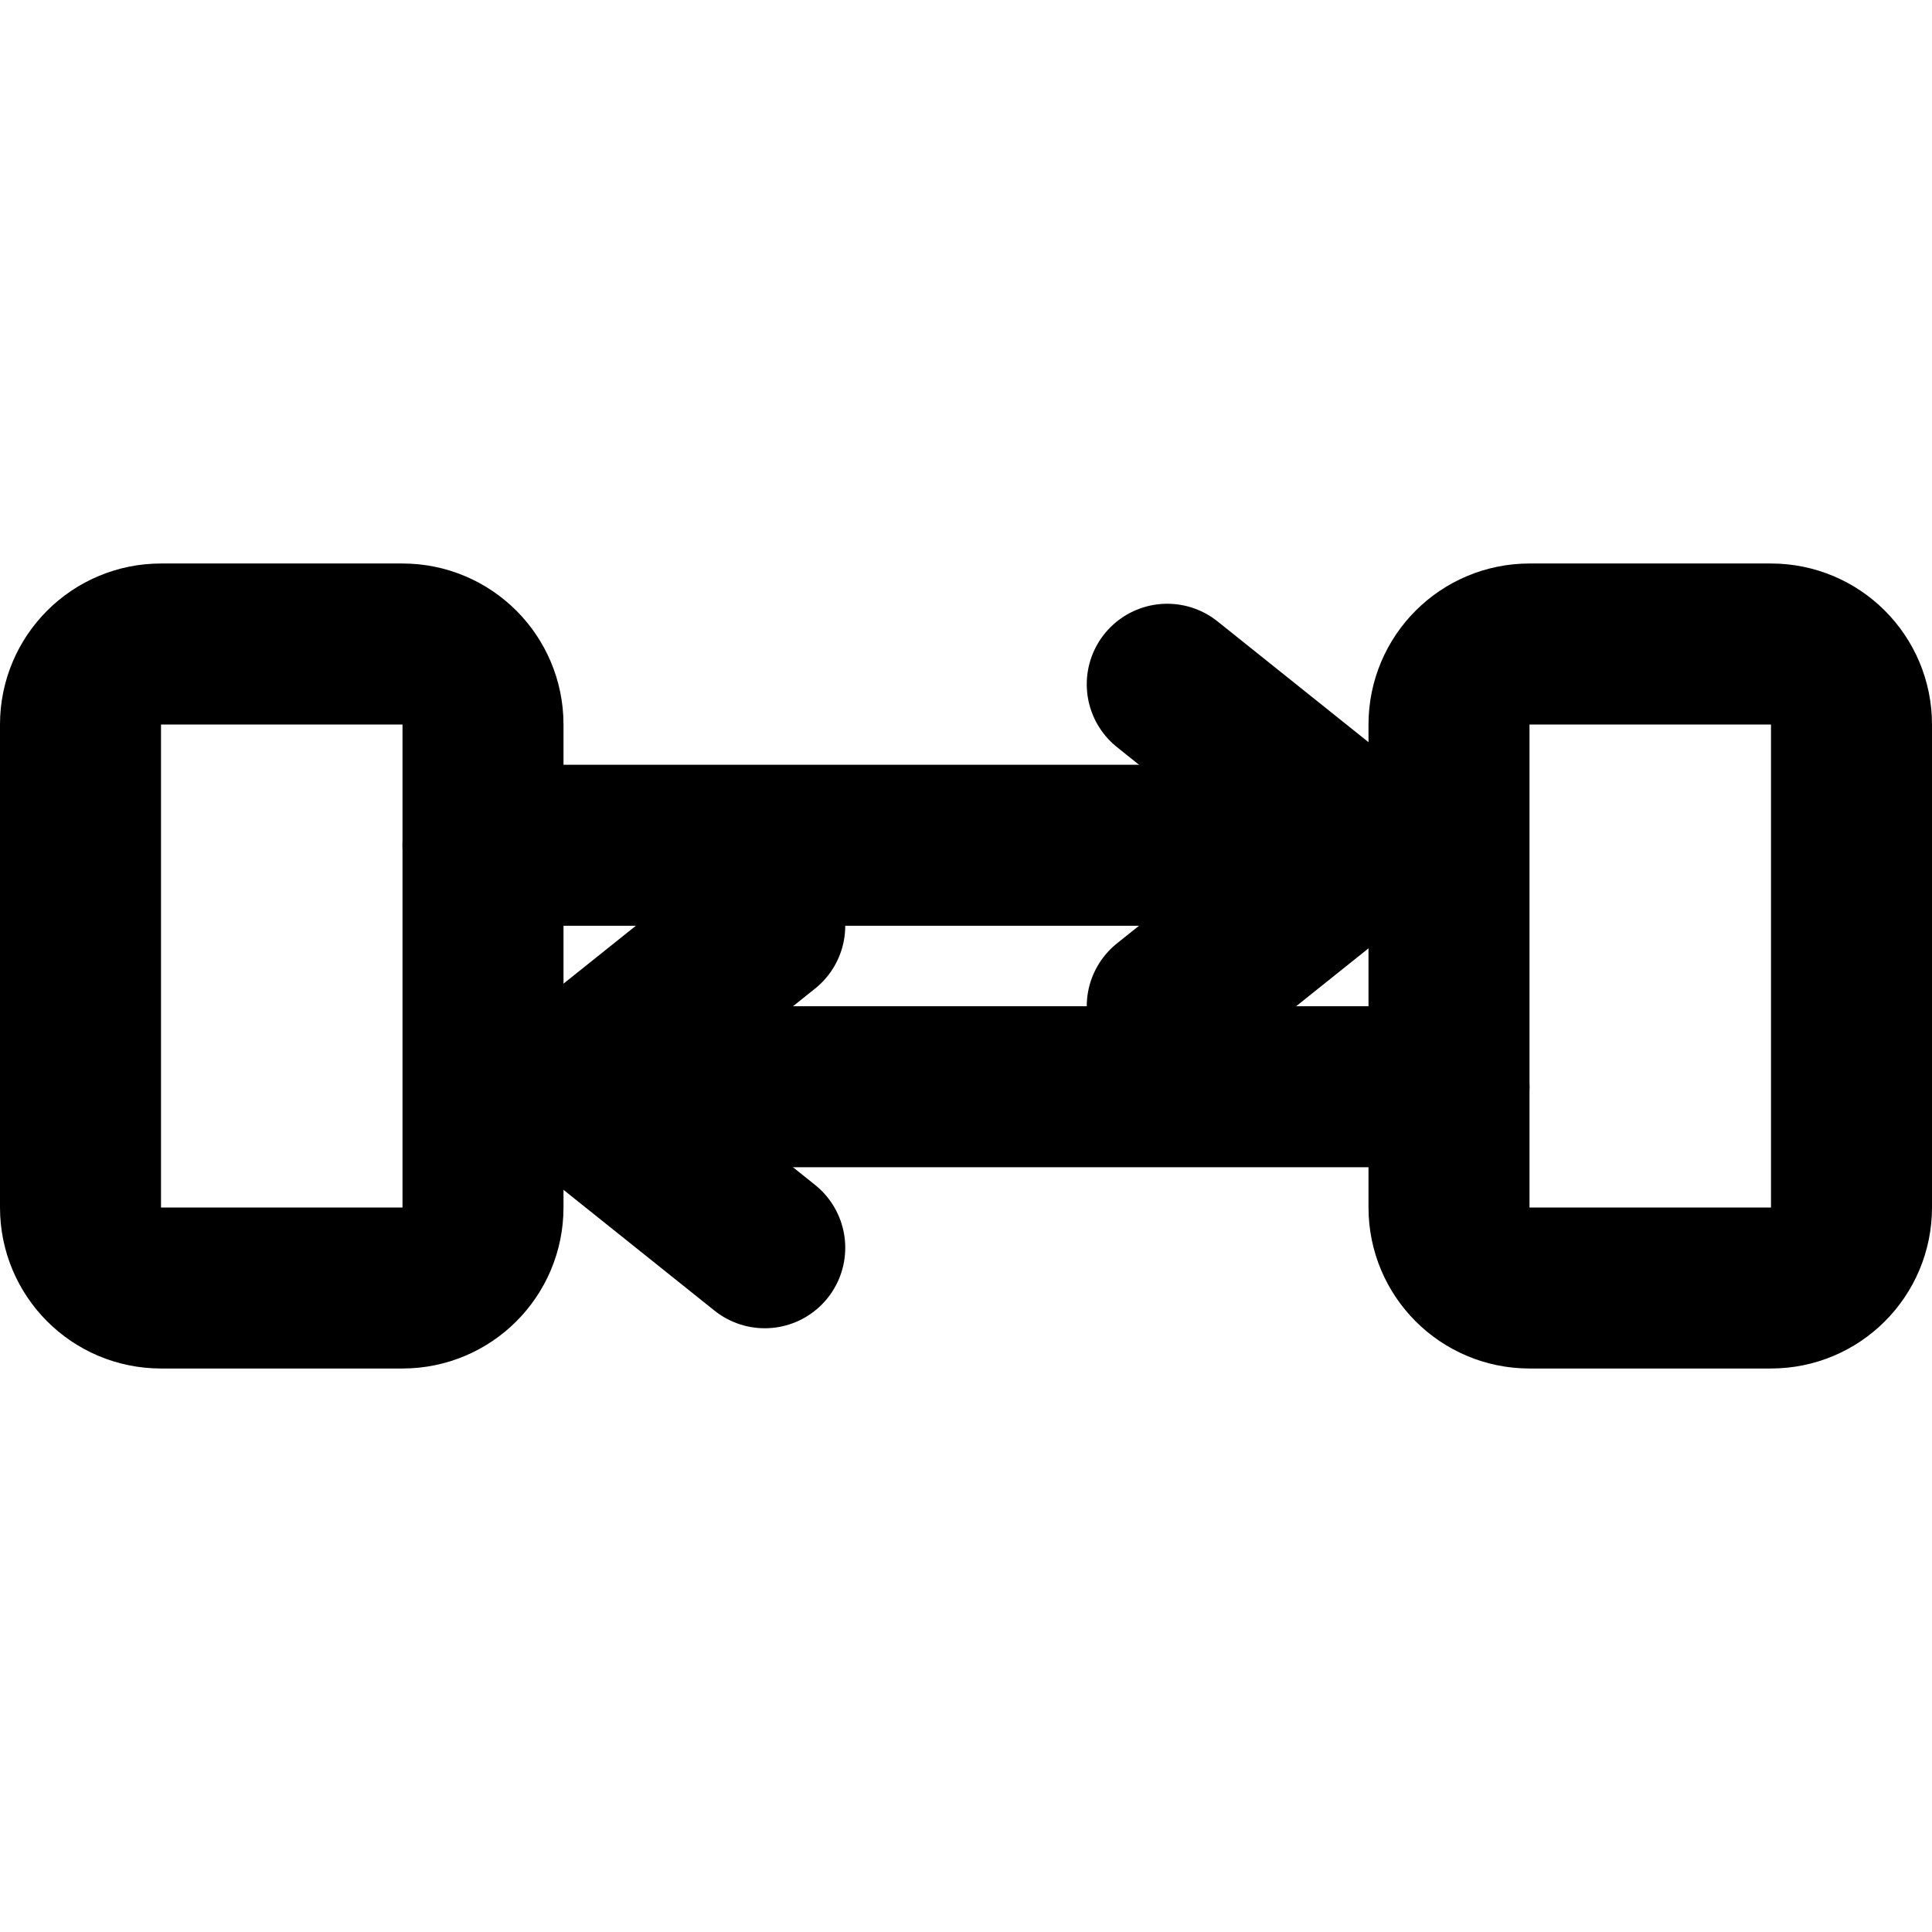
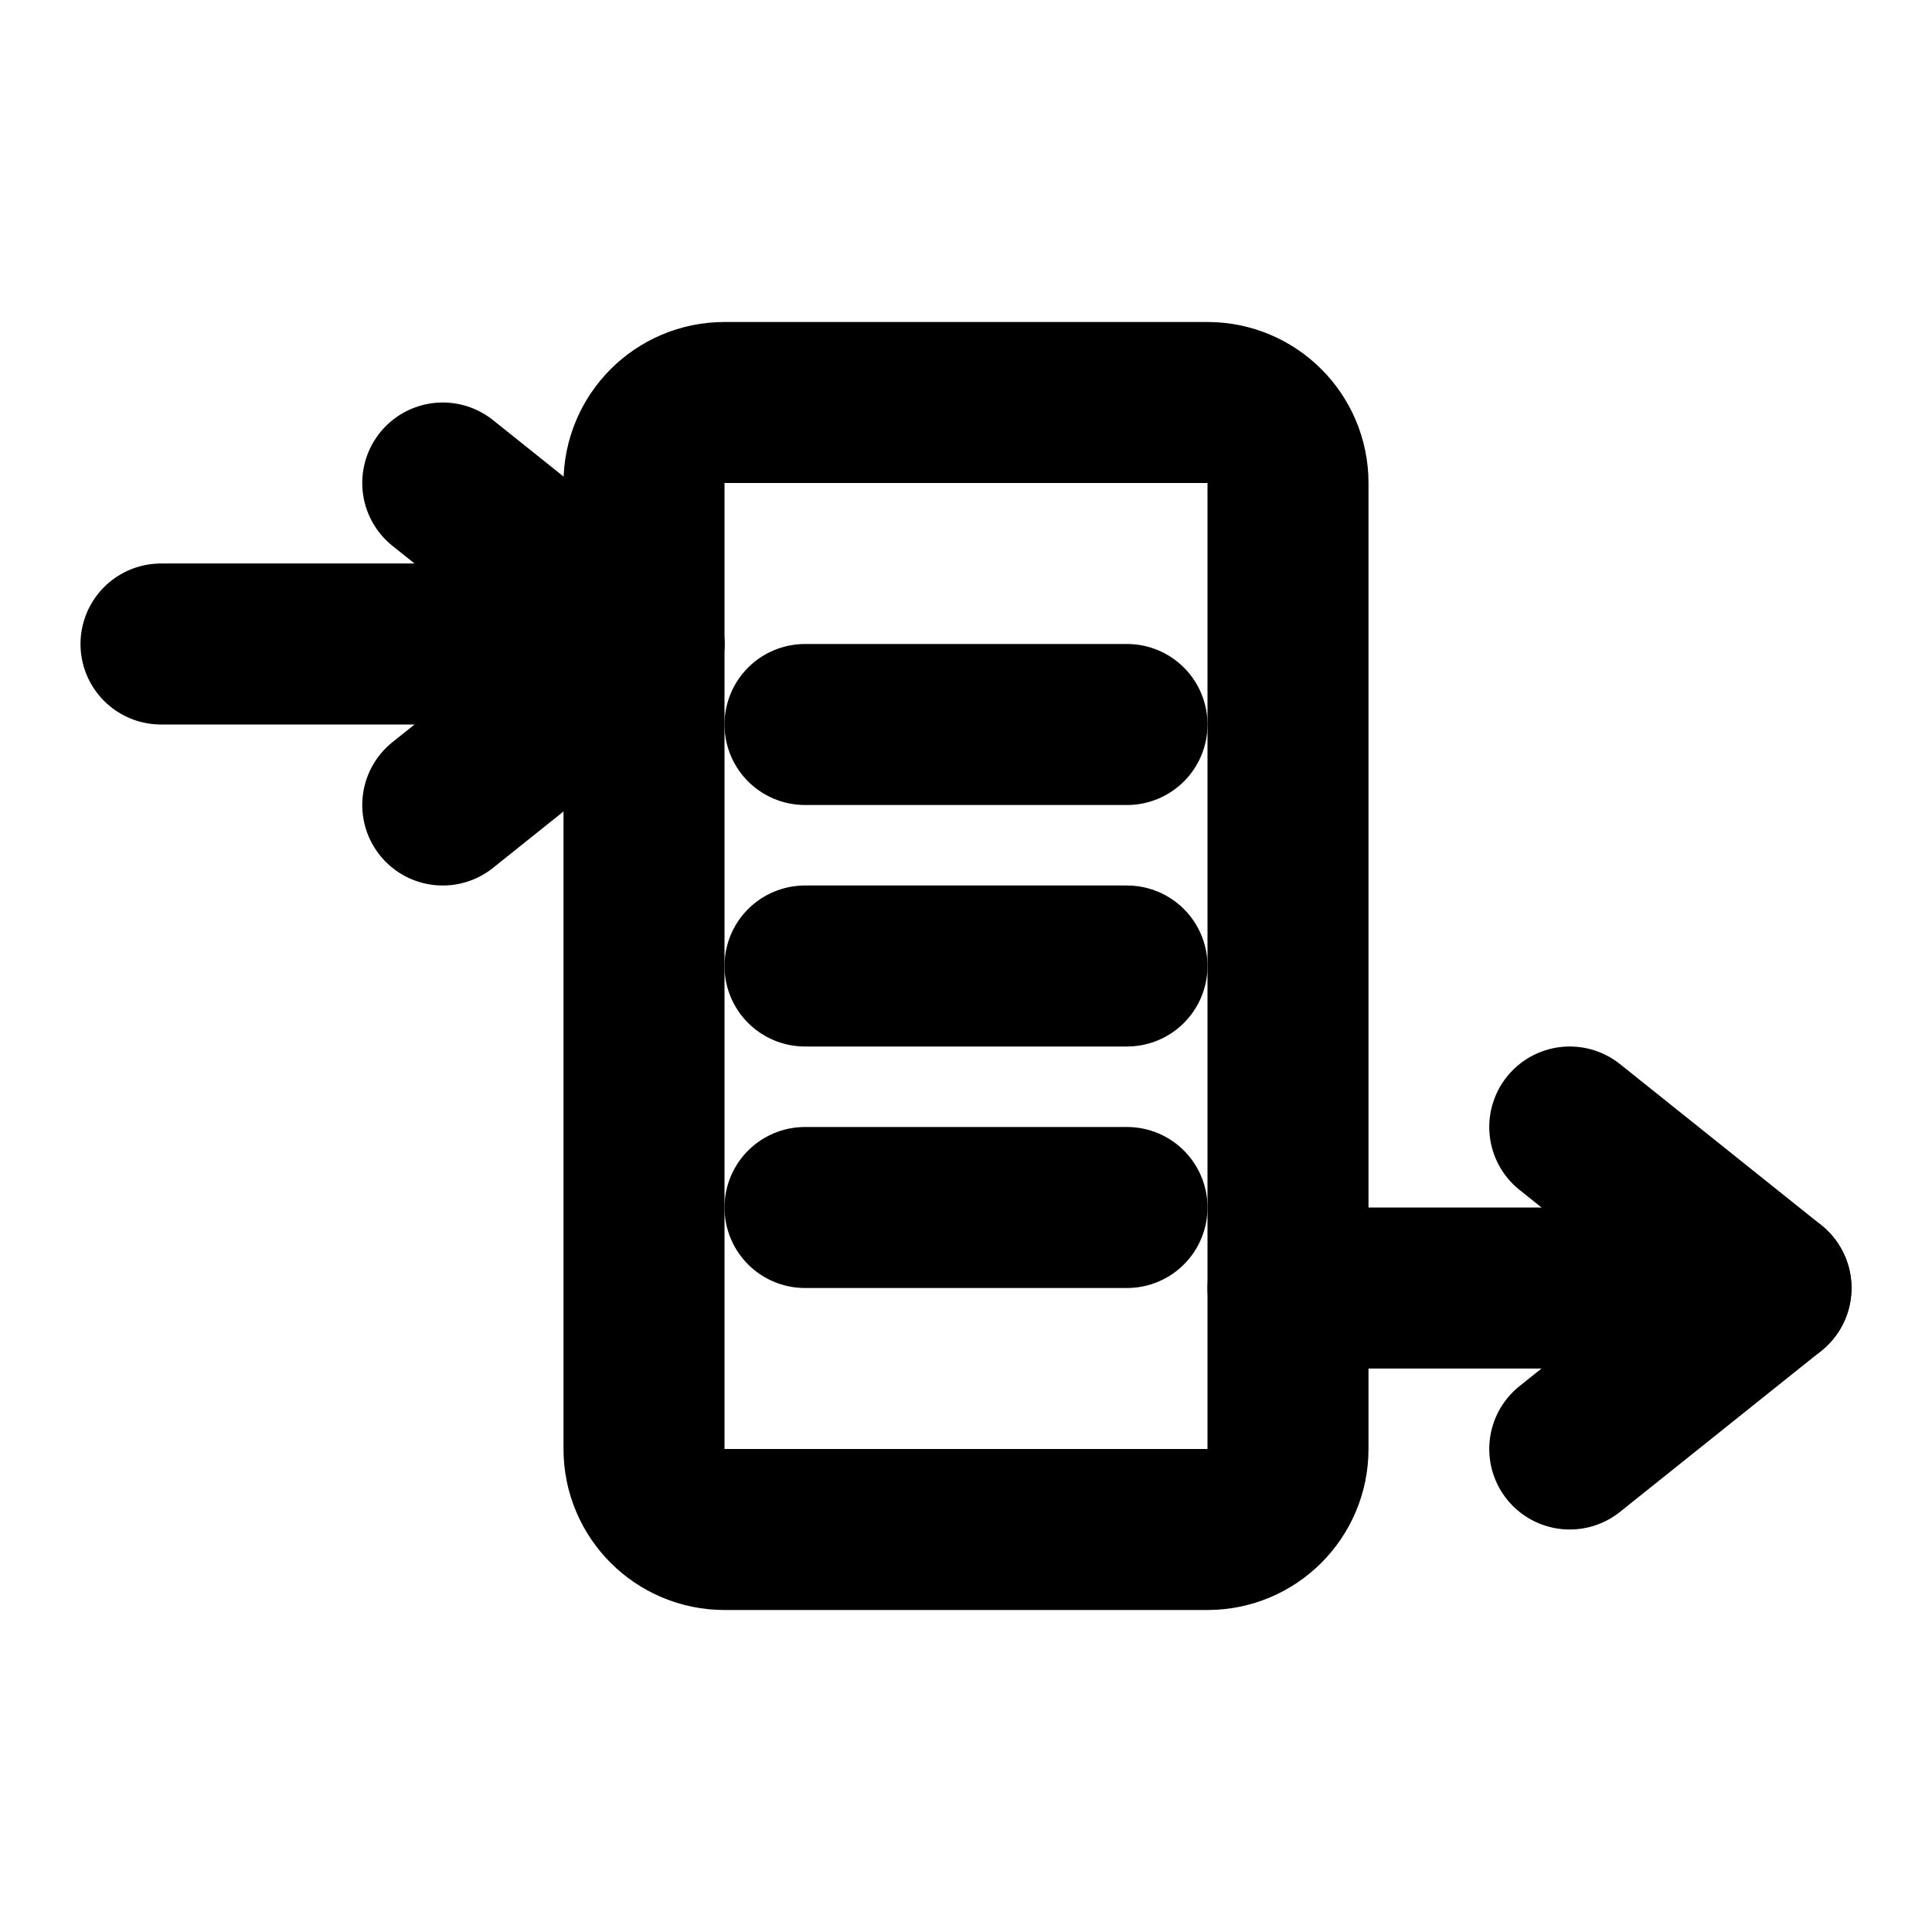
<svg xmlns="http://www.w3.org/2000/svg" viewBox="0 0 24 24" fill="none" stroke="currentColor" stroke-width="2" stroke-linecap="round" stroke-linejoin="round">
-   <rect x="1" y="8" width="5" height="8" rx="1" />
-   <rect x="18" y="8" width="5" height="8" rx="1" />
-   <path d="M6 10.5H17" />
-   <path d="M14.5 8.5L17 10.5L14.5 12.5" />
-   <path d="M18 13.5H7" />
-   <path d="M9.5 11.5L7 13.5L9.5 15.5" />
+   <rect x="8" y="5" width="8" height="14" rx="1" />
+   <line x1="10" y1="9" x2="14" y2="9" />
+   <line x1="10" y1="12" x2="14" y2="12" />
+   <line x1="10" y1="15" x2="14" y2="15" />
+   <path d="M2 8 H8" />
+   <path d="M5.5 6 L8 8 L5.5 10" />
+   <path d="M16 16 H22" />
+   <path d="M19.5 14 L22 16 L19.5 18" />
</svg>
